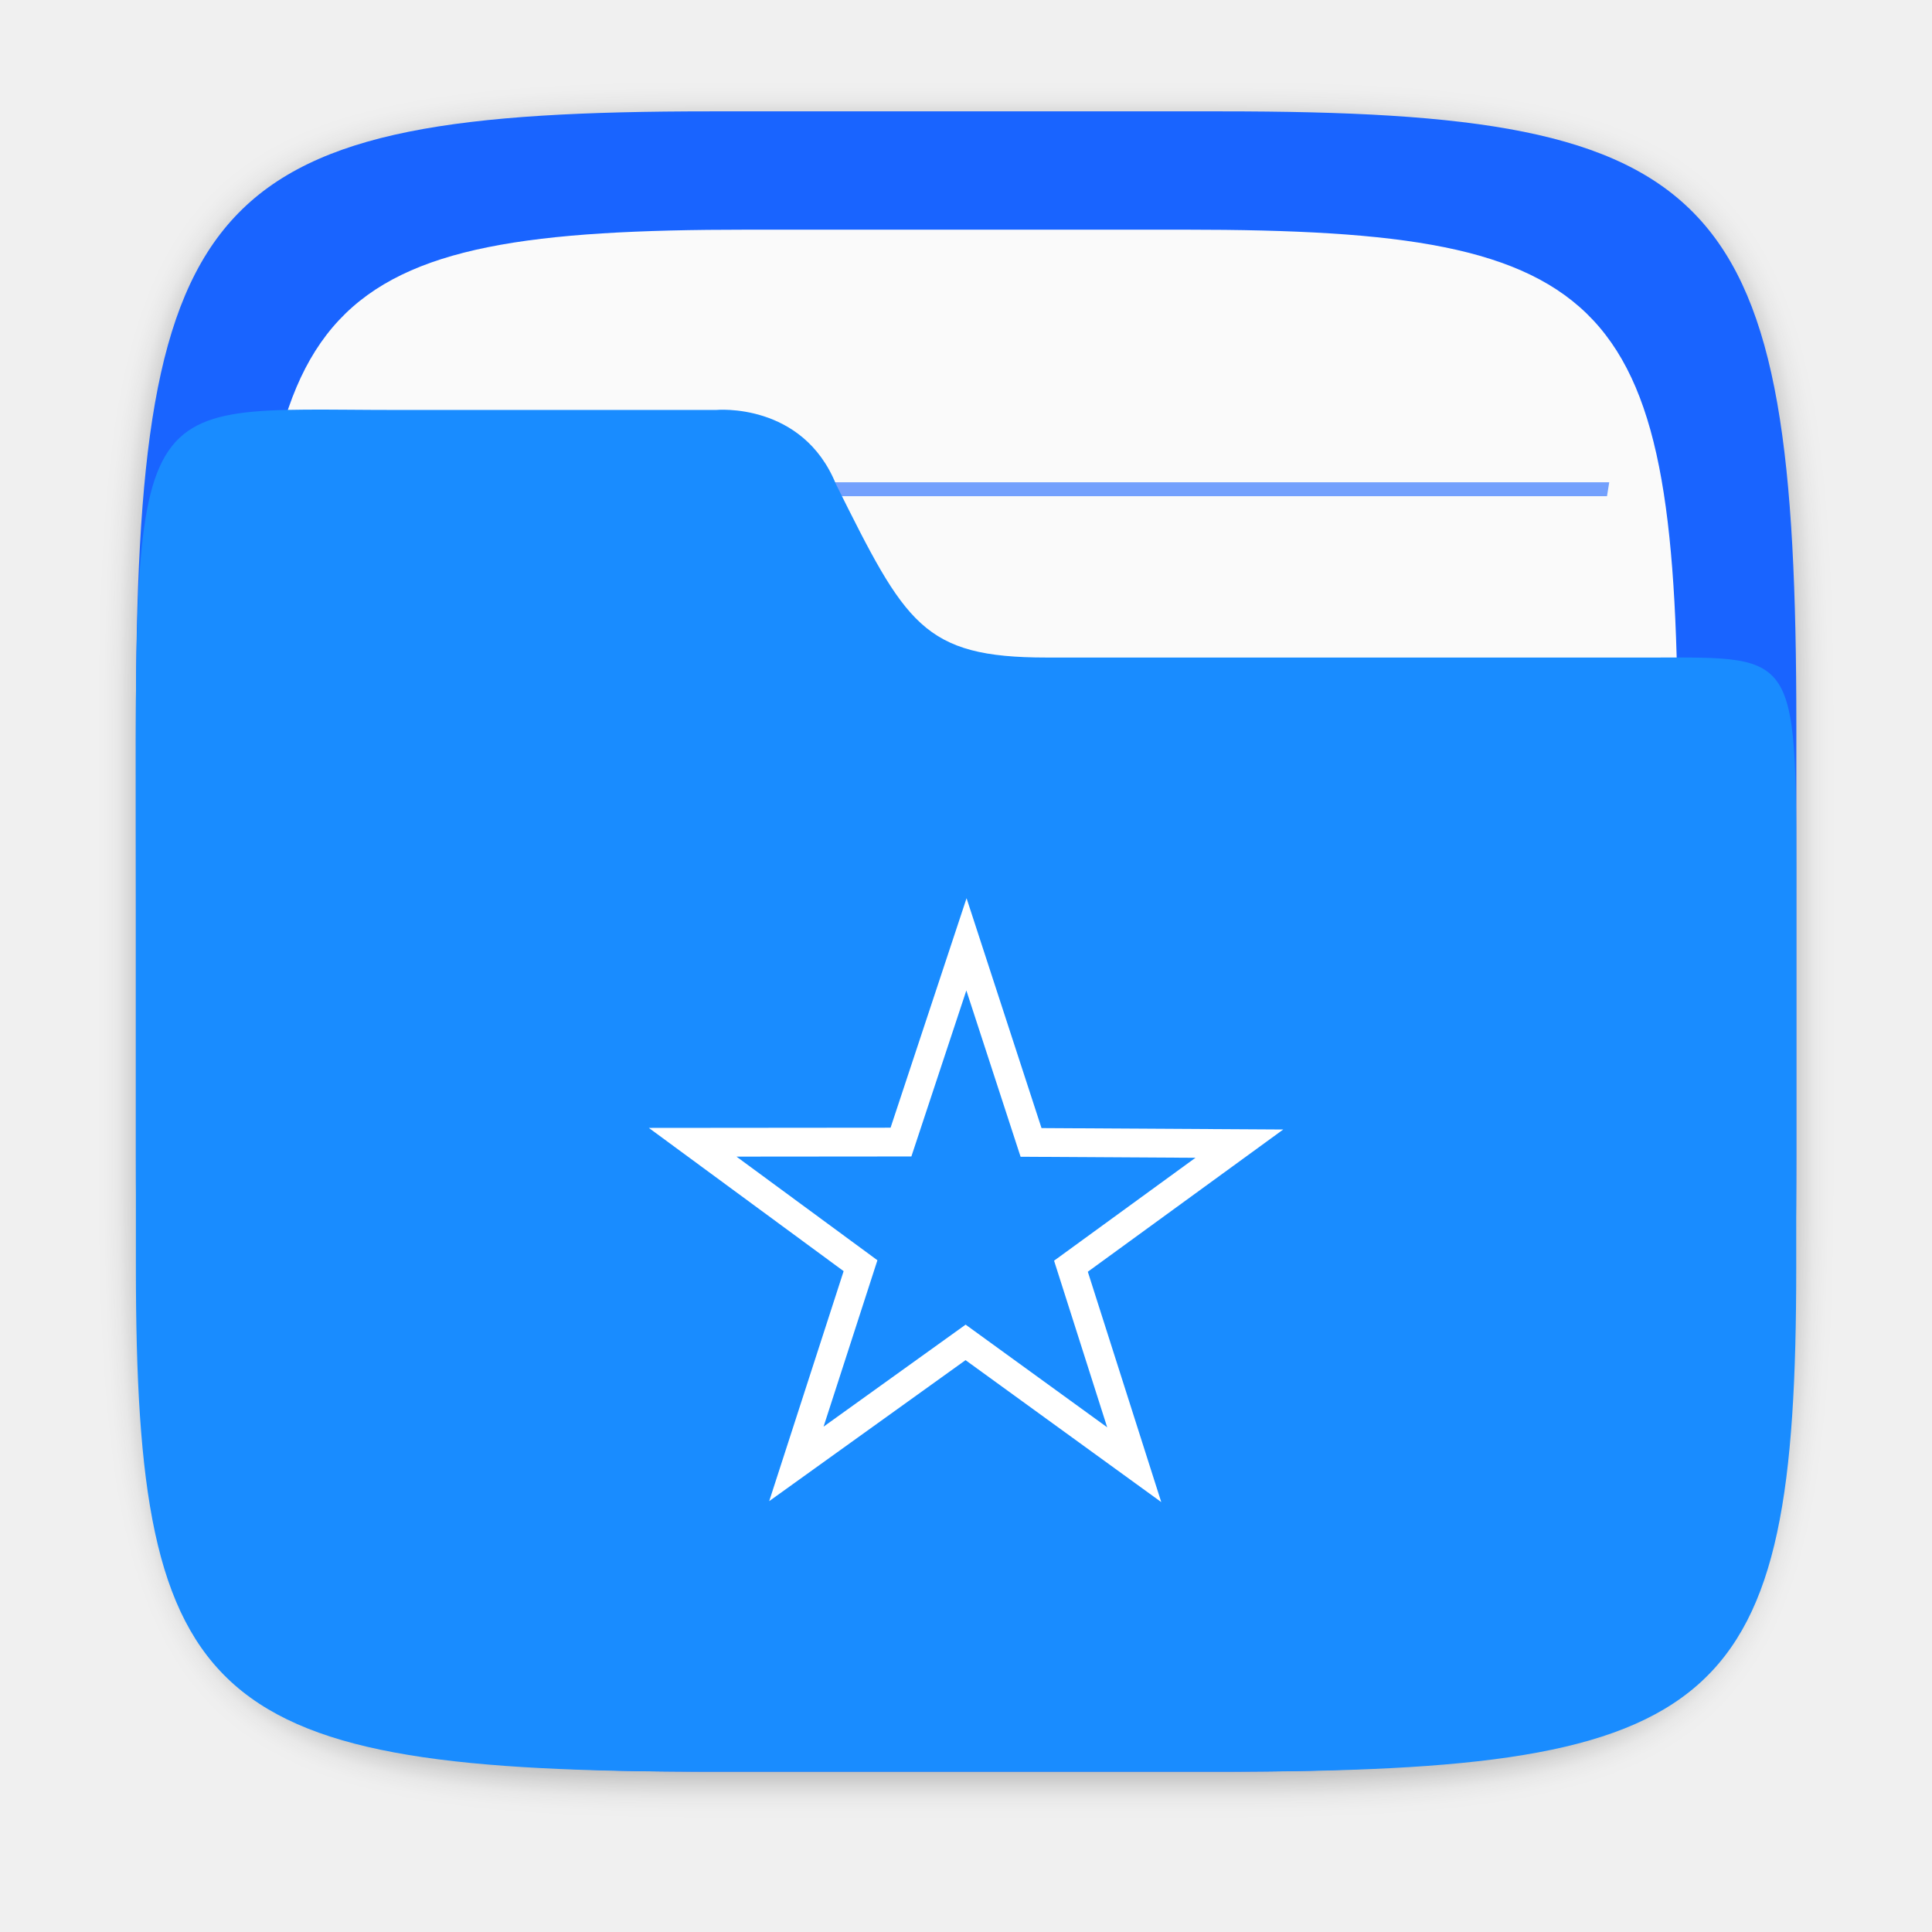
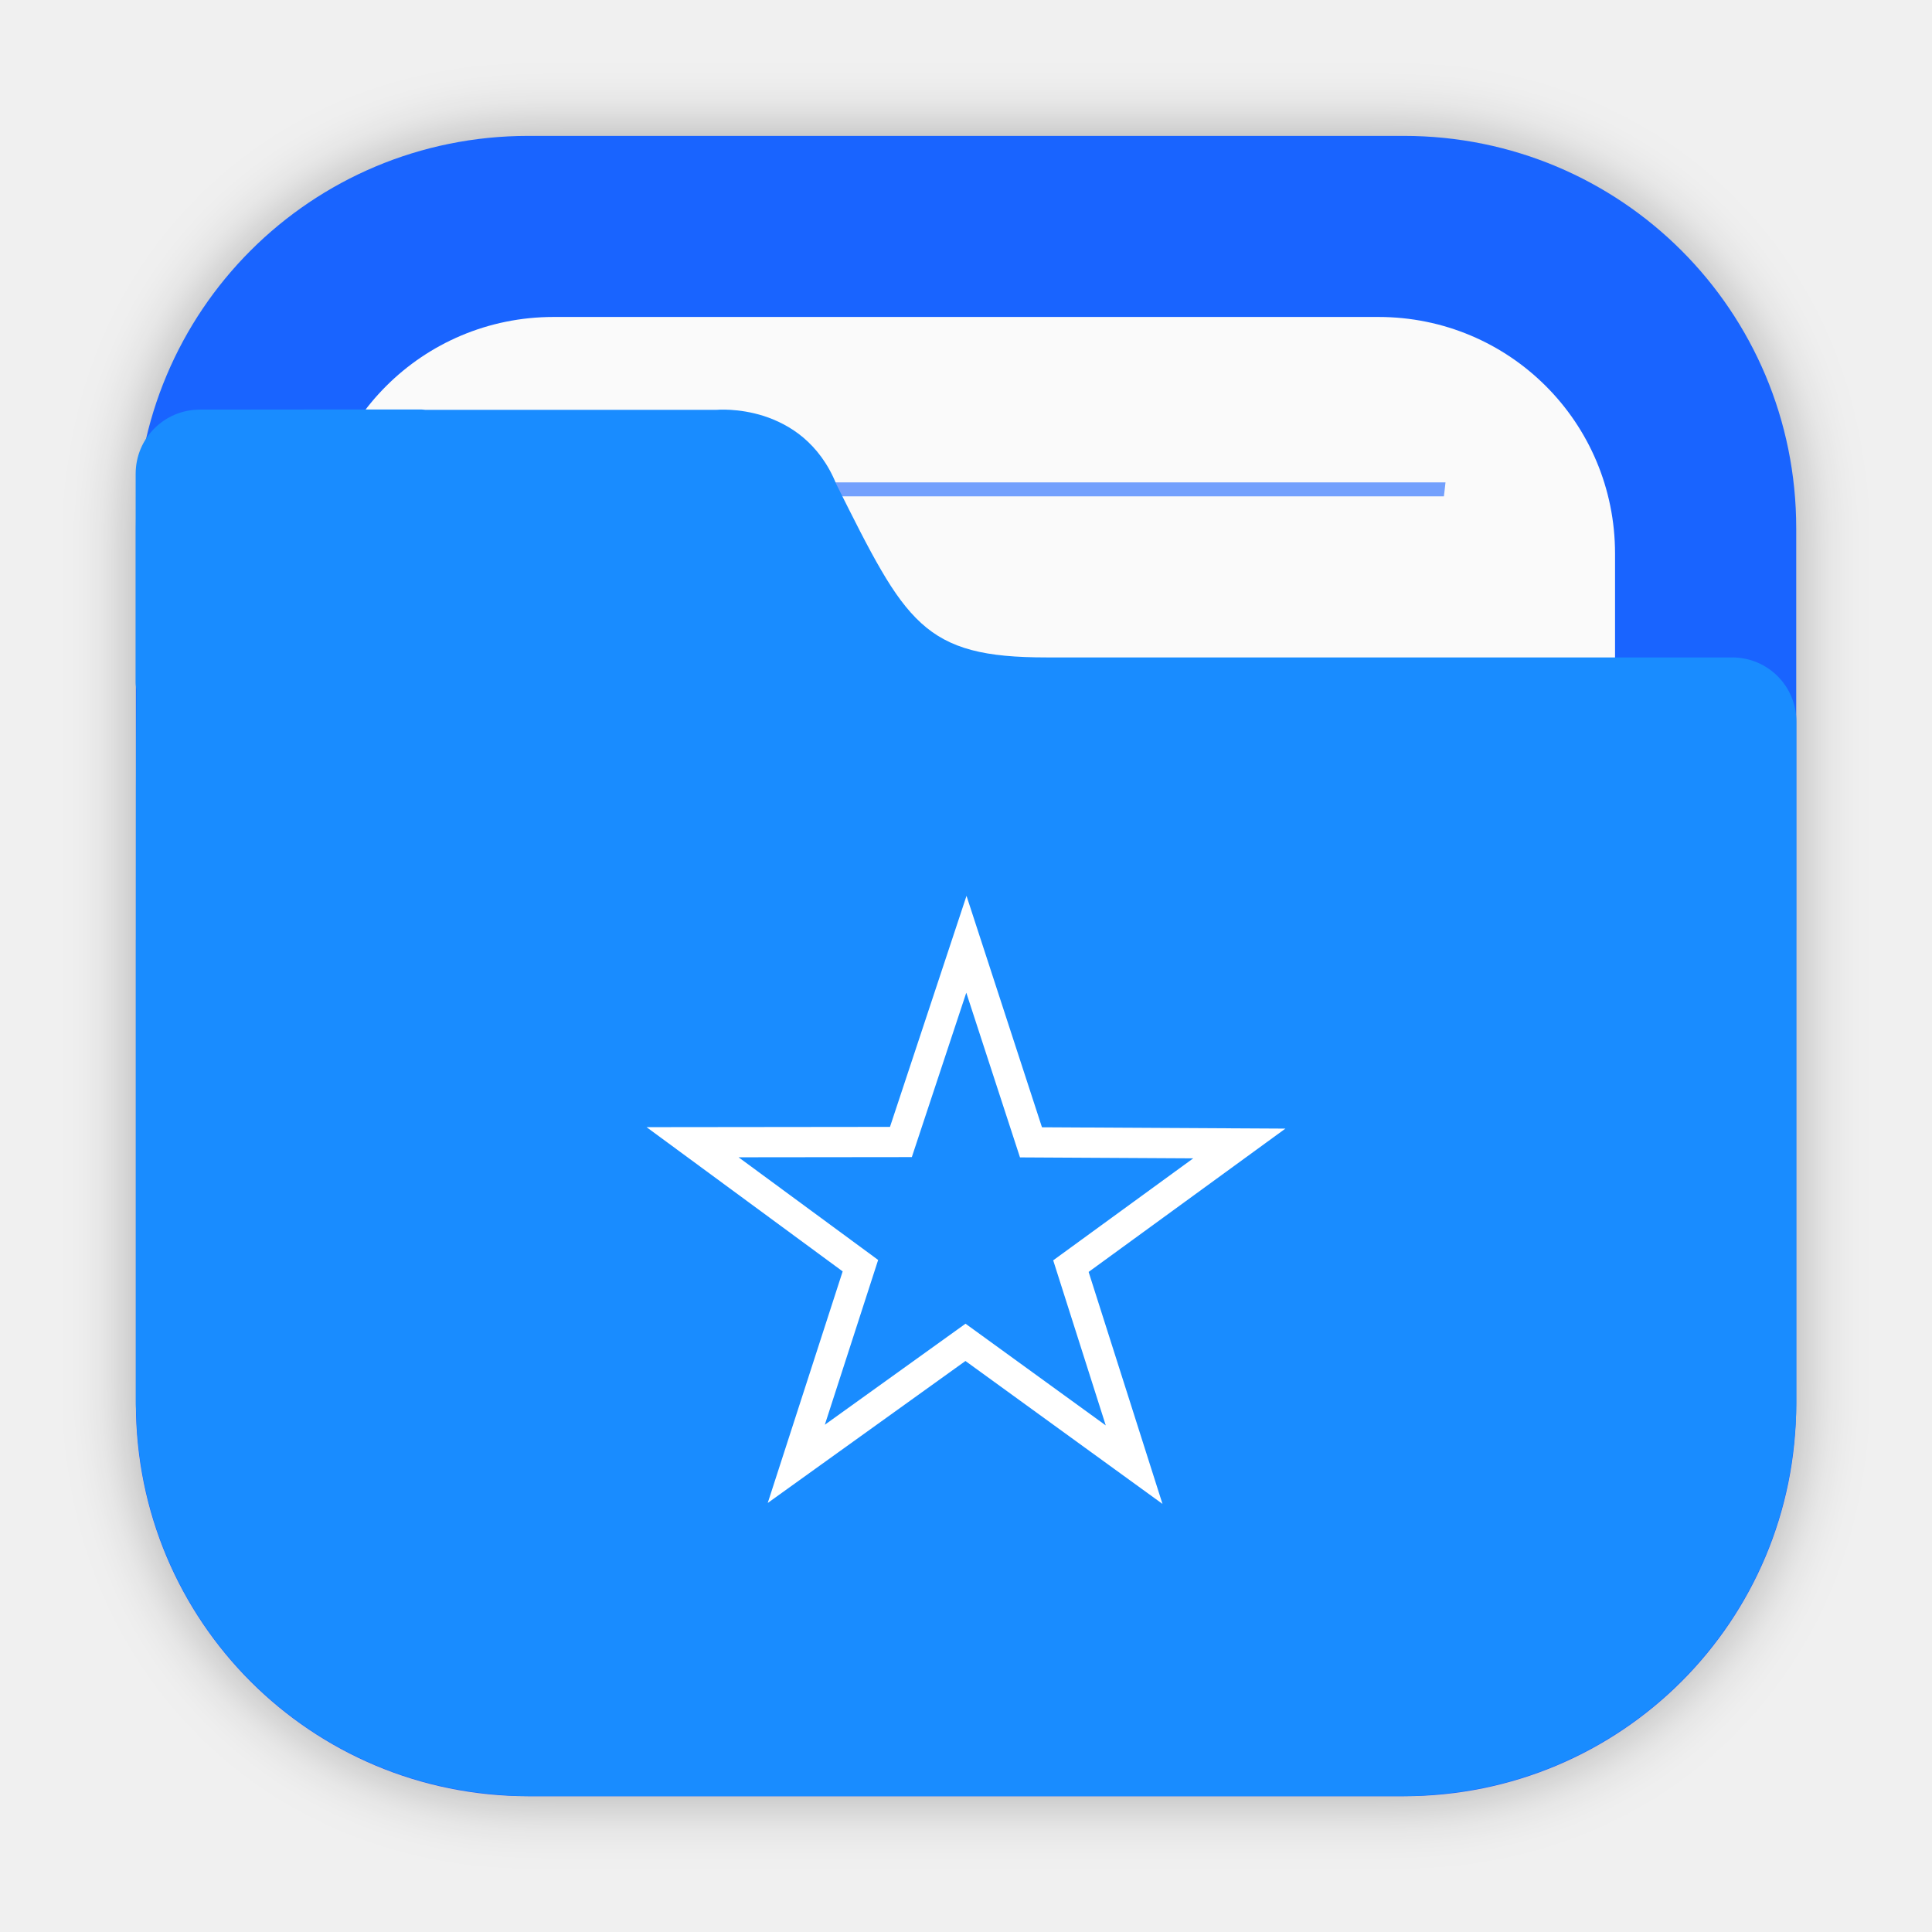
<svg xmlns="http://www.w3.org/2000/svg" width="64" height="64" version="1.1" viewBox="0 0 16.933 16.933">
  <defs>
-     <filter id="filter2761" x="-.024" y="-.024" width="1.048" height="1.048" color-interpolation-filters="sRGB">
-       <feGaussianBlur stdDeviation="0.146" />
+     <filter id="filter2076-6" x="-.048" y="-.048" width="1.096" height="1.096" color-interpolation-filters="sRGB">
+       <feGaussianBlur stdDeviation="1.1" />
    </filter>
  </defs>
-   <path d="m10.709 1.05c4.405 0 5.035 0.673 5.035 5.388v3.776c0 4.715-0.63 5.388-5.035 5.388h-4.483c-4.405 0-5.035-0.673-5.035-5.388v-3.776c0-4.715 0.63-5.388 5.035-5.388z" enable-background="new" fill="#141414" filter="url(#filter2761)" opacity=".3" />
-   <path d="m10.709 0.976c4.405 0 5.035 0.673 5.035 5.388v3.776c0 4.715-0.63 5.388-5.035 5.388h-4.483c-4.405 0-5.035-0.673-5.035-5.388v-3.776c0-4.715 0.63-5.388 5.035-5.388z" enable-background="new" fill="#1964ff" />
-   <path d="m10.389 2.013c3.777 0 4.317 0.577 4.317 4.62v3.238c0 4.043-0.54 4.62-4.317 4.62h-3.844c-3.777 0-4.317-0.577-4.317-4.62v-3.238c0-4.043 0.54-4.62 4.317-4.62z" enable-background="new" fill="#fafafa" stroke-width=".857" />
-   <g transform="matrix(1.3006 0 0 1.34 -2.5449 -2.4261)" fill="#1964ff">
-     <path d="m3.986 6.937c-0.006 0.03-0.009 0.06-0.015 0.091h8.993c-0.005-0.03-0.009-0.061-0.016-0.091z" opacity=".6" stroke-width=".605" style="paint-order:normal" />
-     <path d="m4.133 4.965c0.005 0.03 0.01 0.061 0.016 0.091h8.637c0.005-0.033 0.01-0.059 0.015-0.091z" opacity=".6" stroke-width=".594" style="paint-order:normal" />
-     <path d="m3.986 8.909c-0.006 0.03-0.009 0.06-0.015 0.091h8.993c-0.005-0.03-0.009-0.061-0.016-0.091z" opacity=".6" stroke-width=".605" style="paint-order:normal" />
-     <path d="m3.986 10.881c-0.006 0.03-0.009 0.06-0.015 0.091h8.993c-0.005-0.03-0.009-0.061-0.016-0.091z" opacity=".6" stroke-width=".605" style="paint-order:normal" />
-   </g>
-   <path d="m3.474 3.593c-2.423 0-2.283-0.281-2.283 4.419v3.097c3e-6 3.867 0.63 4.419 5.035 4.419h4.483c4.405 0 5.034-0.552 5.034-4.419v-3.097c0-2.324 0.051-2.249-1.278-2.249h-5.292c-1.086 0-1.236-0.295-1.846-1.519-0.294-0.723-1.05-0.651-1.05-0.651z" enable-background="new" fill="#198cff" stroke-width=".906" />
-   <path transform="matrix(.63238 .10168 -.10168 .63238 1.4571 3.4024)" d="m15.416 12.441-2.544-1.286-2.022 2.009 0.436-2.817-2.536-1.303 2.814-0.455 0.455-2.814 1.303 2.536 2.817-0.436-2.009 2.022z" fill="none" stroke="#fff" stroke-dashoffset=".421" stroke-width=".394" />
+   <rect transform="scale(.26458)" x="4.5" y="4.5" width="55" height="55" rx="13.002" ry="13.002" filter="url(#filter2076-6)" opacity=".3" />
+   <path d="m4.631 1.191c-1.906 0-3.44 1.534-3.44 3.44v7.672c0 1.906 1.534 3.44 3.44 3.44h7.672c1.906 0 3.44-1.534 3.44-3.44v-7.672c0-1.906-1.534-3.44-3.44-3.44z" fill="#1964ff" stroke-linecap="round" stroke-width=".079" style="paint-order:stroke fill markers" />
+   <path d="m4.852 2.778c-1.149 0-2.074 0.925-2.074 2.074v7.229c0 1.149 0.925 2.074 2.074 2.074h7.229c1.149 0 2.074-0.925 2.074-2.074v-7.229c0-1.149-0.925-2.074-2.074-2.074z" fill="#fafafa" stroke-linecap="round" stroke-width=".079" style="paint-order:stroke fill markers" />
+   <path d="m4.264 4.228c5e-3 0.041 0.01 0.081 0.015 0.122h8.376c0.005-0.044 0.01-0.078 0.014-0.122z" fill="#1964ff" opacity=".6" stroke-width=".677" style="paint-order:normal" />
+   <path d="m1.752 3.59c-0.312 0-0.563 0.251-0.563 0.563v1.828c0 0.023 0.004 0.044 0.007 0.066-0.005 0.541-0.005 1.157-0.005 1.965v0.224h-5.16e-4v4.066c0 0.036 0.004 0.072 0.005 0.108 2e-3 0.051 0.003 0.103 0.008 0.153 0.126 1.696 1.469 3.039 3.165 3.166 0.085 0.008 0.171 0.013 0.259 0.013 0.001 3e-6 0.002 0 0.004 0h7.671 5.17e-4c0.089 0 0.177-0.005 0.264-0.013 1.691-0.128 3.031-1.465 3.163-3.155 0.009-0.09 0.014-0.18 0.014-0.272v-4.144c1.6e-5 -0.002 5.17e-4 -0.003 5.17e-4 -0.005v-1.828c0-0.312-0.251-0.563-0.563-0.563h-6.007c-0.272 0-0.484-0.018-0.66-0.065-0.176-0.047-0.316-0.122-0.441-0.236s-0.235-0.265-0.351-0.465c-0.117-0.2-0.24-0.447-0.393-0.753-0.073-0.181-0.176-0.312-0.288-0.407-0.112-0.095-0.234-0.153-0.347-0.19-0.226-0.072-0.415-0.054-0.415-0.054h-2.553c-0.01-5.75e-4 -0.02-0.003-0.031-0.003h-0.915z" fill="#198cff" stroke-width=".265" />
+   <path d="m9.94 12.837-1.478-1.072-1.483 1.065 0.562-1.737-1.471-1.082 1.826-0.002 0.574-1.733 0.566 1.736 1.826 0.01-1.476 1.075z" fill="none" stroke="#fff" stroke-dashoffset=".421" stroke-width=".265" />
</svg>
